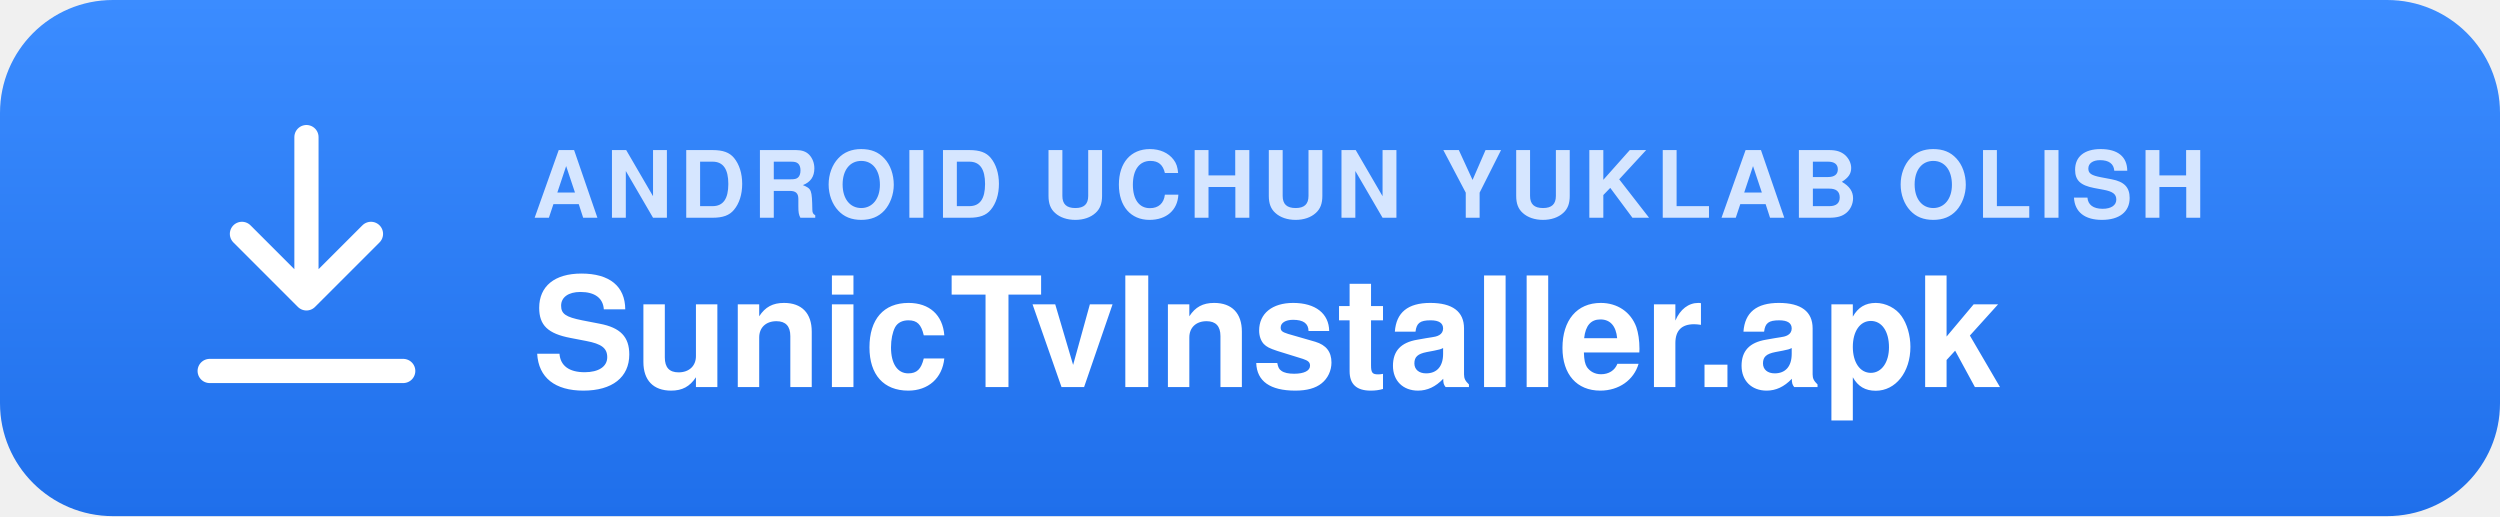
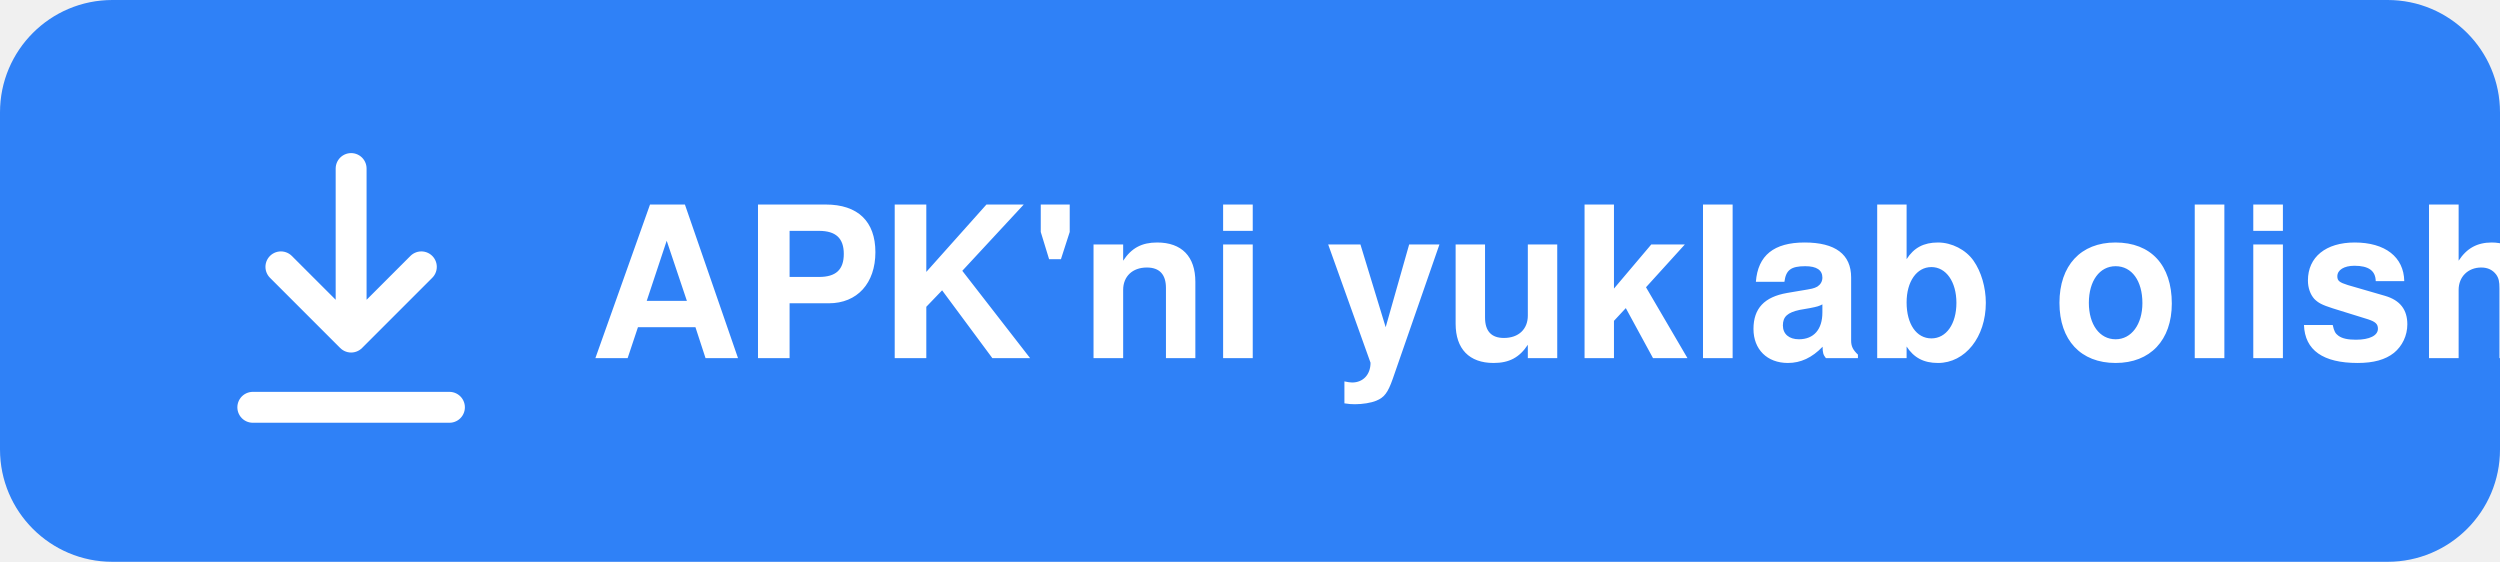
- <svg xmlns="http://www.w3.org/2000/svg" width="310" height="64" viewBox="0 0 310 64">
-   <defs>
-     <linearGradient id="g" x1="0" y1="0" x2="0" y2="1">
-       <stop offset="0" stop-color="#3b8cff" />
-       <stop offset="1" stop-color="#1f6feb" />
-     </linearGradient>
-   </defs>
-   <rect width="310" height="64" rx="14" fill="url(#g)" />
-   <g transform="translate(20,14)" fill="none" stroke="#fff" stroke-width="3" stroke-linecap="round" stroke-linejoin="round">
-     <path d="M18 3v20M10 15l8 8 8-8M6 32h24" />
+ <svg xmlns="http://www.w3.org/2000/svg" width="178" height="40" viewBox="0 0 178 40">
+   <rect width="178" height="40" rx="8" fill="#2f81f7" />
+   <g transform="translate(15,10)" fill="none" stroke="#fff" stroke-width="2.2" stroke-linecap="round" stroke-linejoin="round">
+     <path d="M10 2v12M5 9l5 5 5-5M3 19h14" />
  </g>
-   <text x="66" y="27" font-family="Segoe UI, -apple-system, Helvetica, Arial, sans-serif" font-size="11.5" font-weight="600" letter-spacing="0.8" fill="#d6e6ff">ANDROID UCHUN YUKLAB OLISH</text>
-   <text x="66" y="48" font-family="Segoe UI, -apple-system, Helvetica, Arial, sans-serif" font-size="19" font-weight="700" fill="#ffffff">SunicTvInstaller.apk</text>
+   <text x="42" y="25.5" font-family="Segoe UI, -apple-system, Helvetica, Arial, sans-serif" font-size="15" font-weight="600" fill="#ffffff">APK'ni yuklab olish</text>
</svg>
